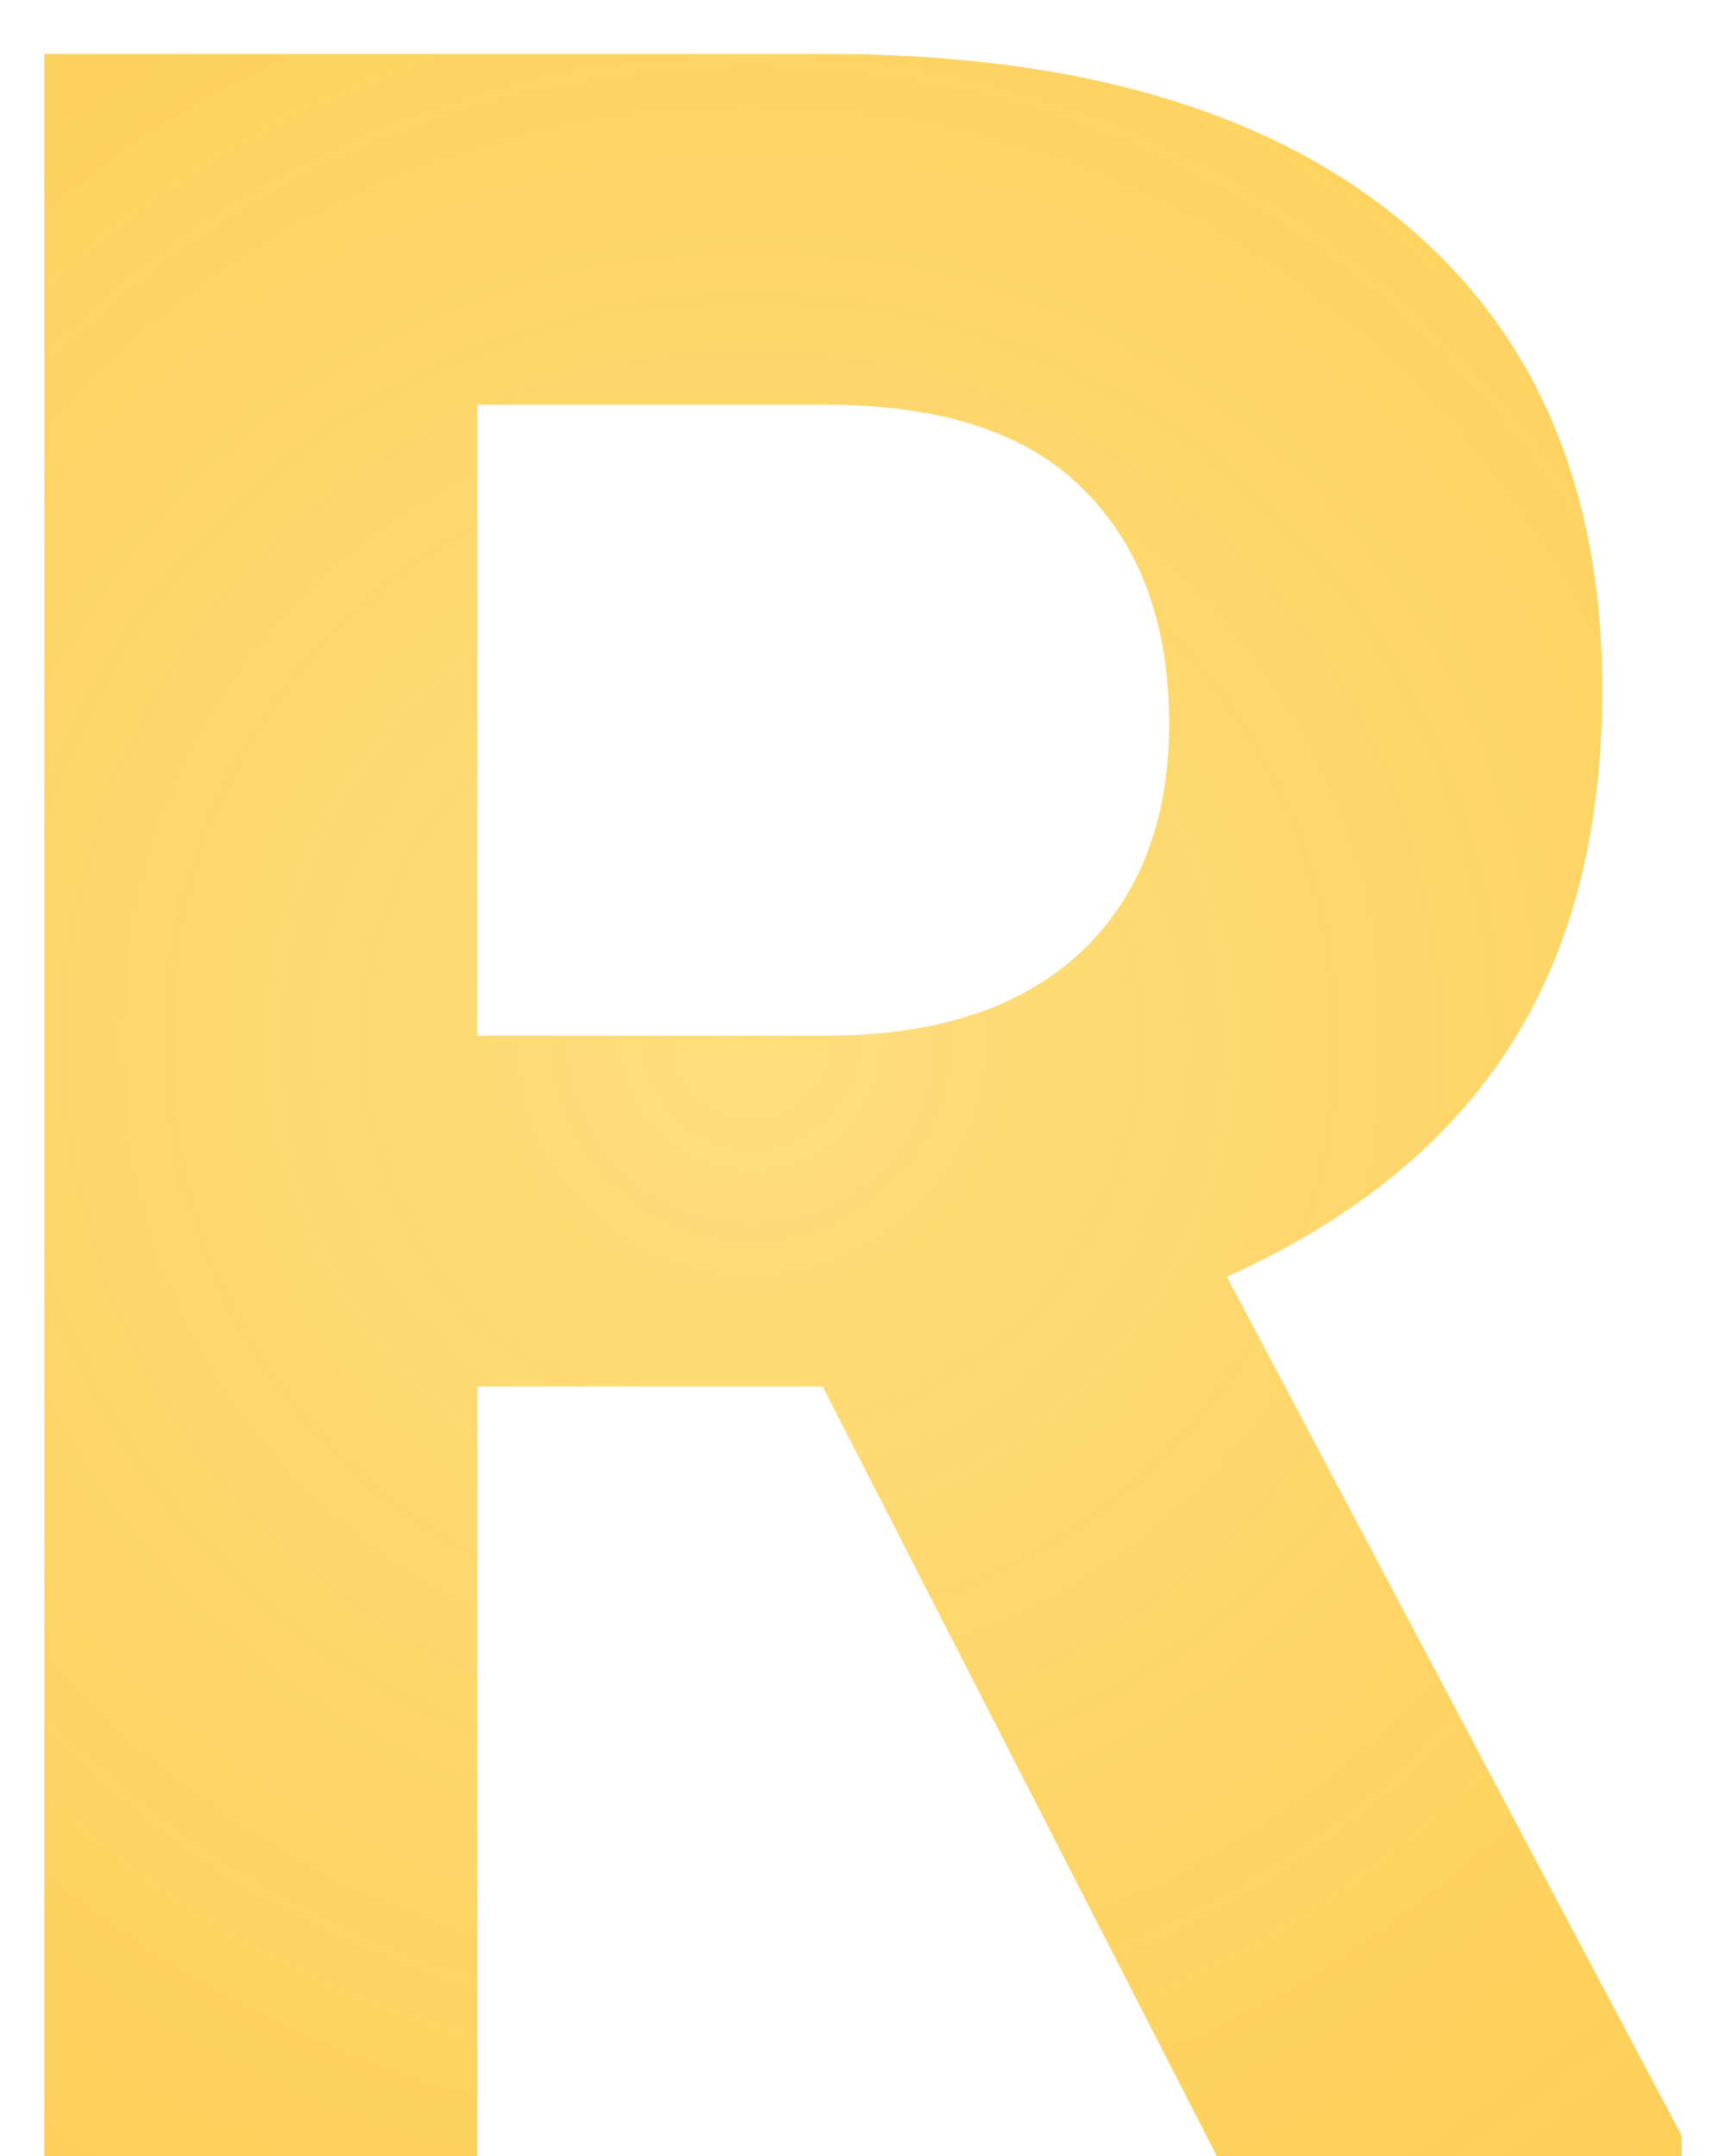
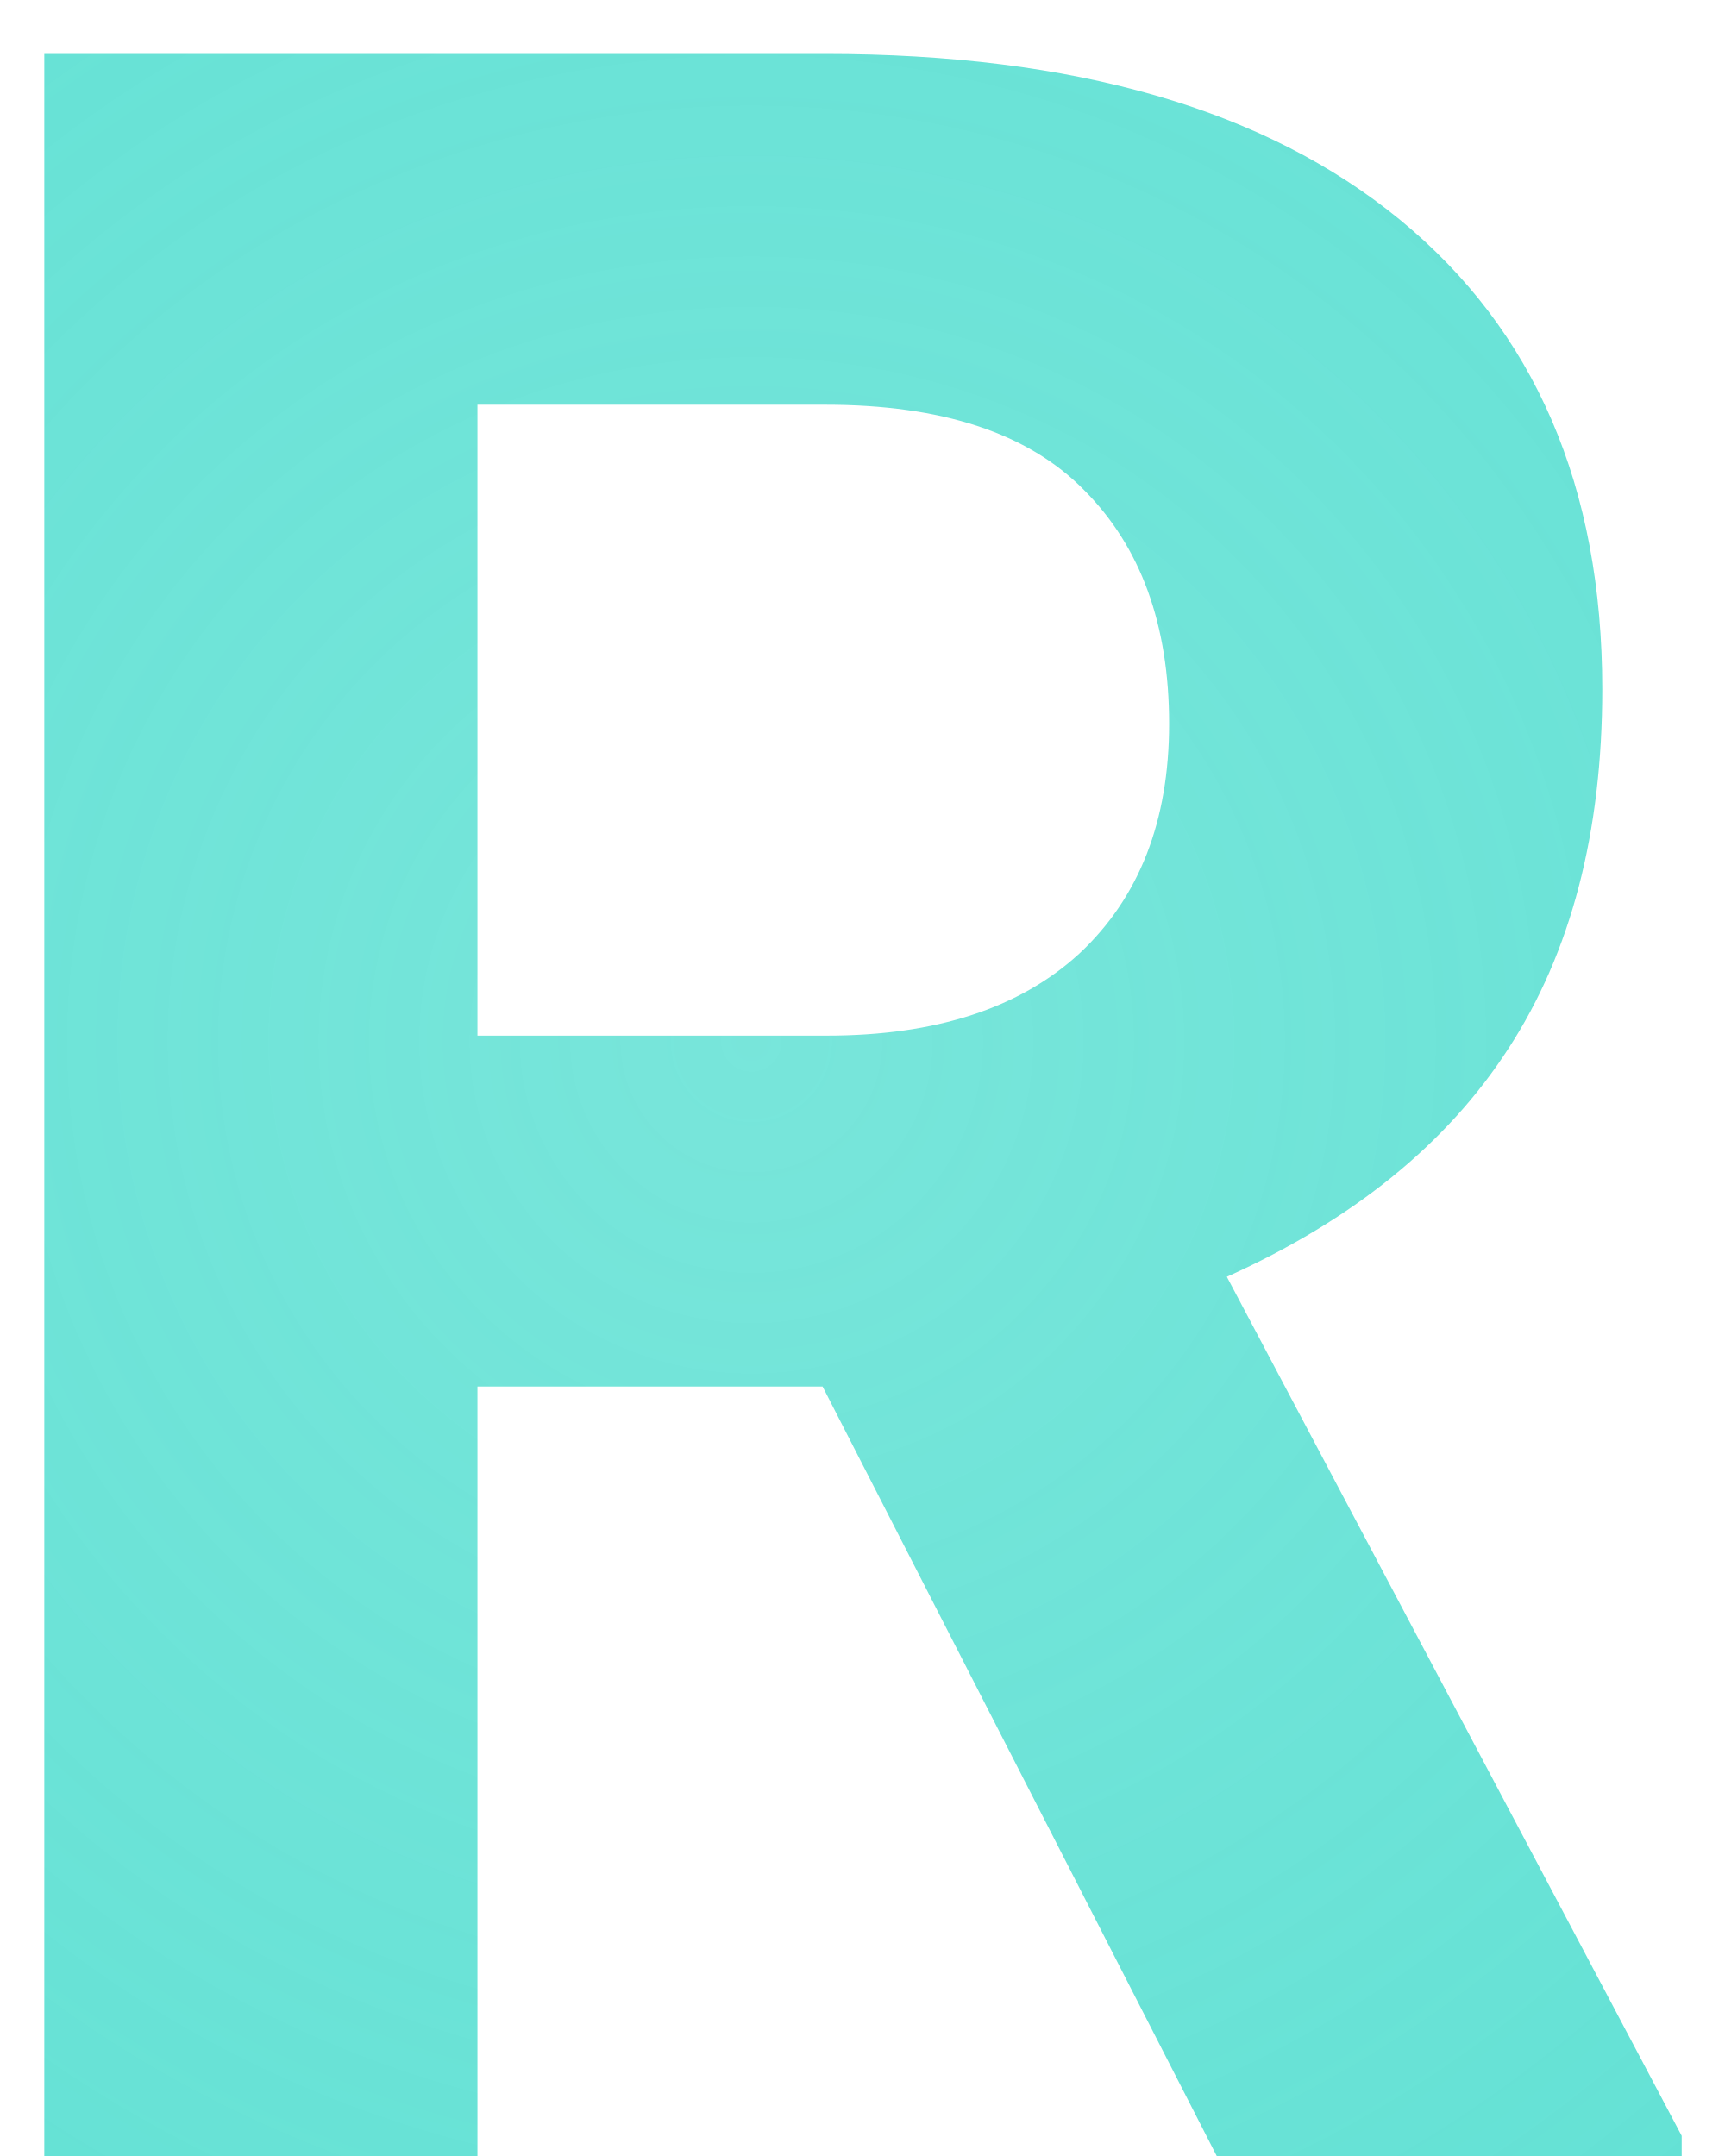
<svg xmlns="http://www.w3.org/2000/svg" width="28" height="35" viewBox="0 0 28 35" fill="none">
  <path d="M13.352 22.508H7.75V35H0.719V0.875H13.398C17.43 0.875 20.539 1.773 22.727 3.57C24.914 5.367 26.008 7.906 26.008 11.188C26.008 13.516 25.5 15.461 24.484 17.023C23.484 18.57 21.961 19.805 19.914 20.727L27.297 34.672V35H19.75L13.352 22.508ZM7.75 16.812H13.422C15.188 16.812 16.555 16.367 17.523 15.477C18.492 14.57 18.977 13.328 18.977 11.75C18.977 10.141 18.516 8.875 17.594 7.953C16.688 7.031 15.289 6.57 13.398 6.57H7.75V16.812Z" fill="url(#paint0_diamond)" />
  <defs>
    <radialGradient id="paint0_diamond" cx="0" cy="0" r="1" gradientUnits="userSpaceOnUse" gradientTransform="translate(12.2424 16.8929) rotate(88.0754) scale(45.1147 45.0815)">
-       <stop stop-color="#FFD458" stop-opacity="0.78" />
-       <stop offset="1" stop-color="#F9BF2E" />
+       <stop stop-color="#52ded0" stop-opacity="0.78" />
+       <stop offset="1" stop-color="#52ded0" />
    </radialGradient>
  </defs>
</svg>
